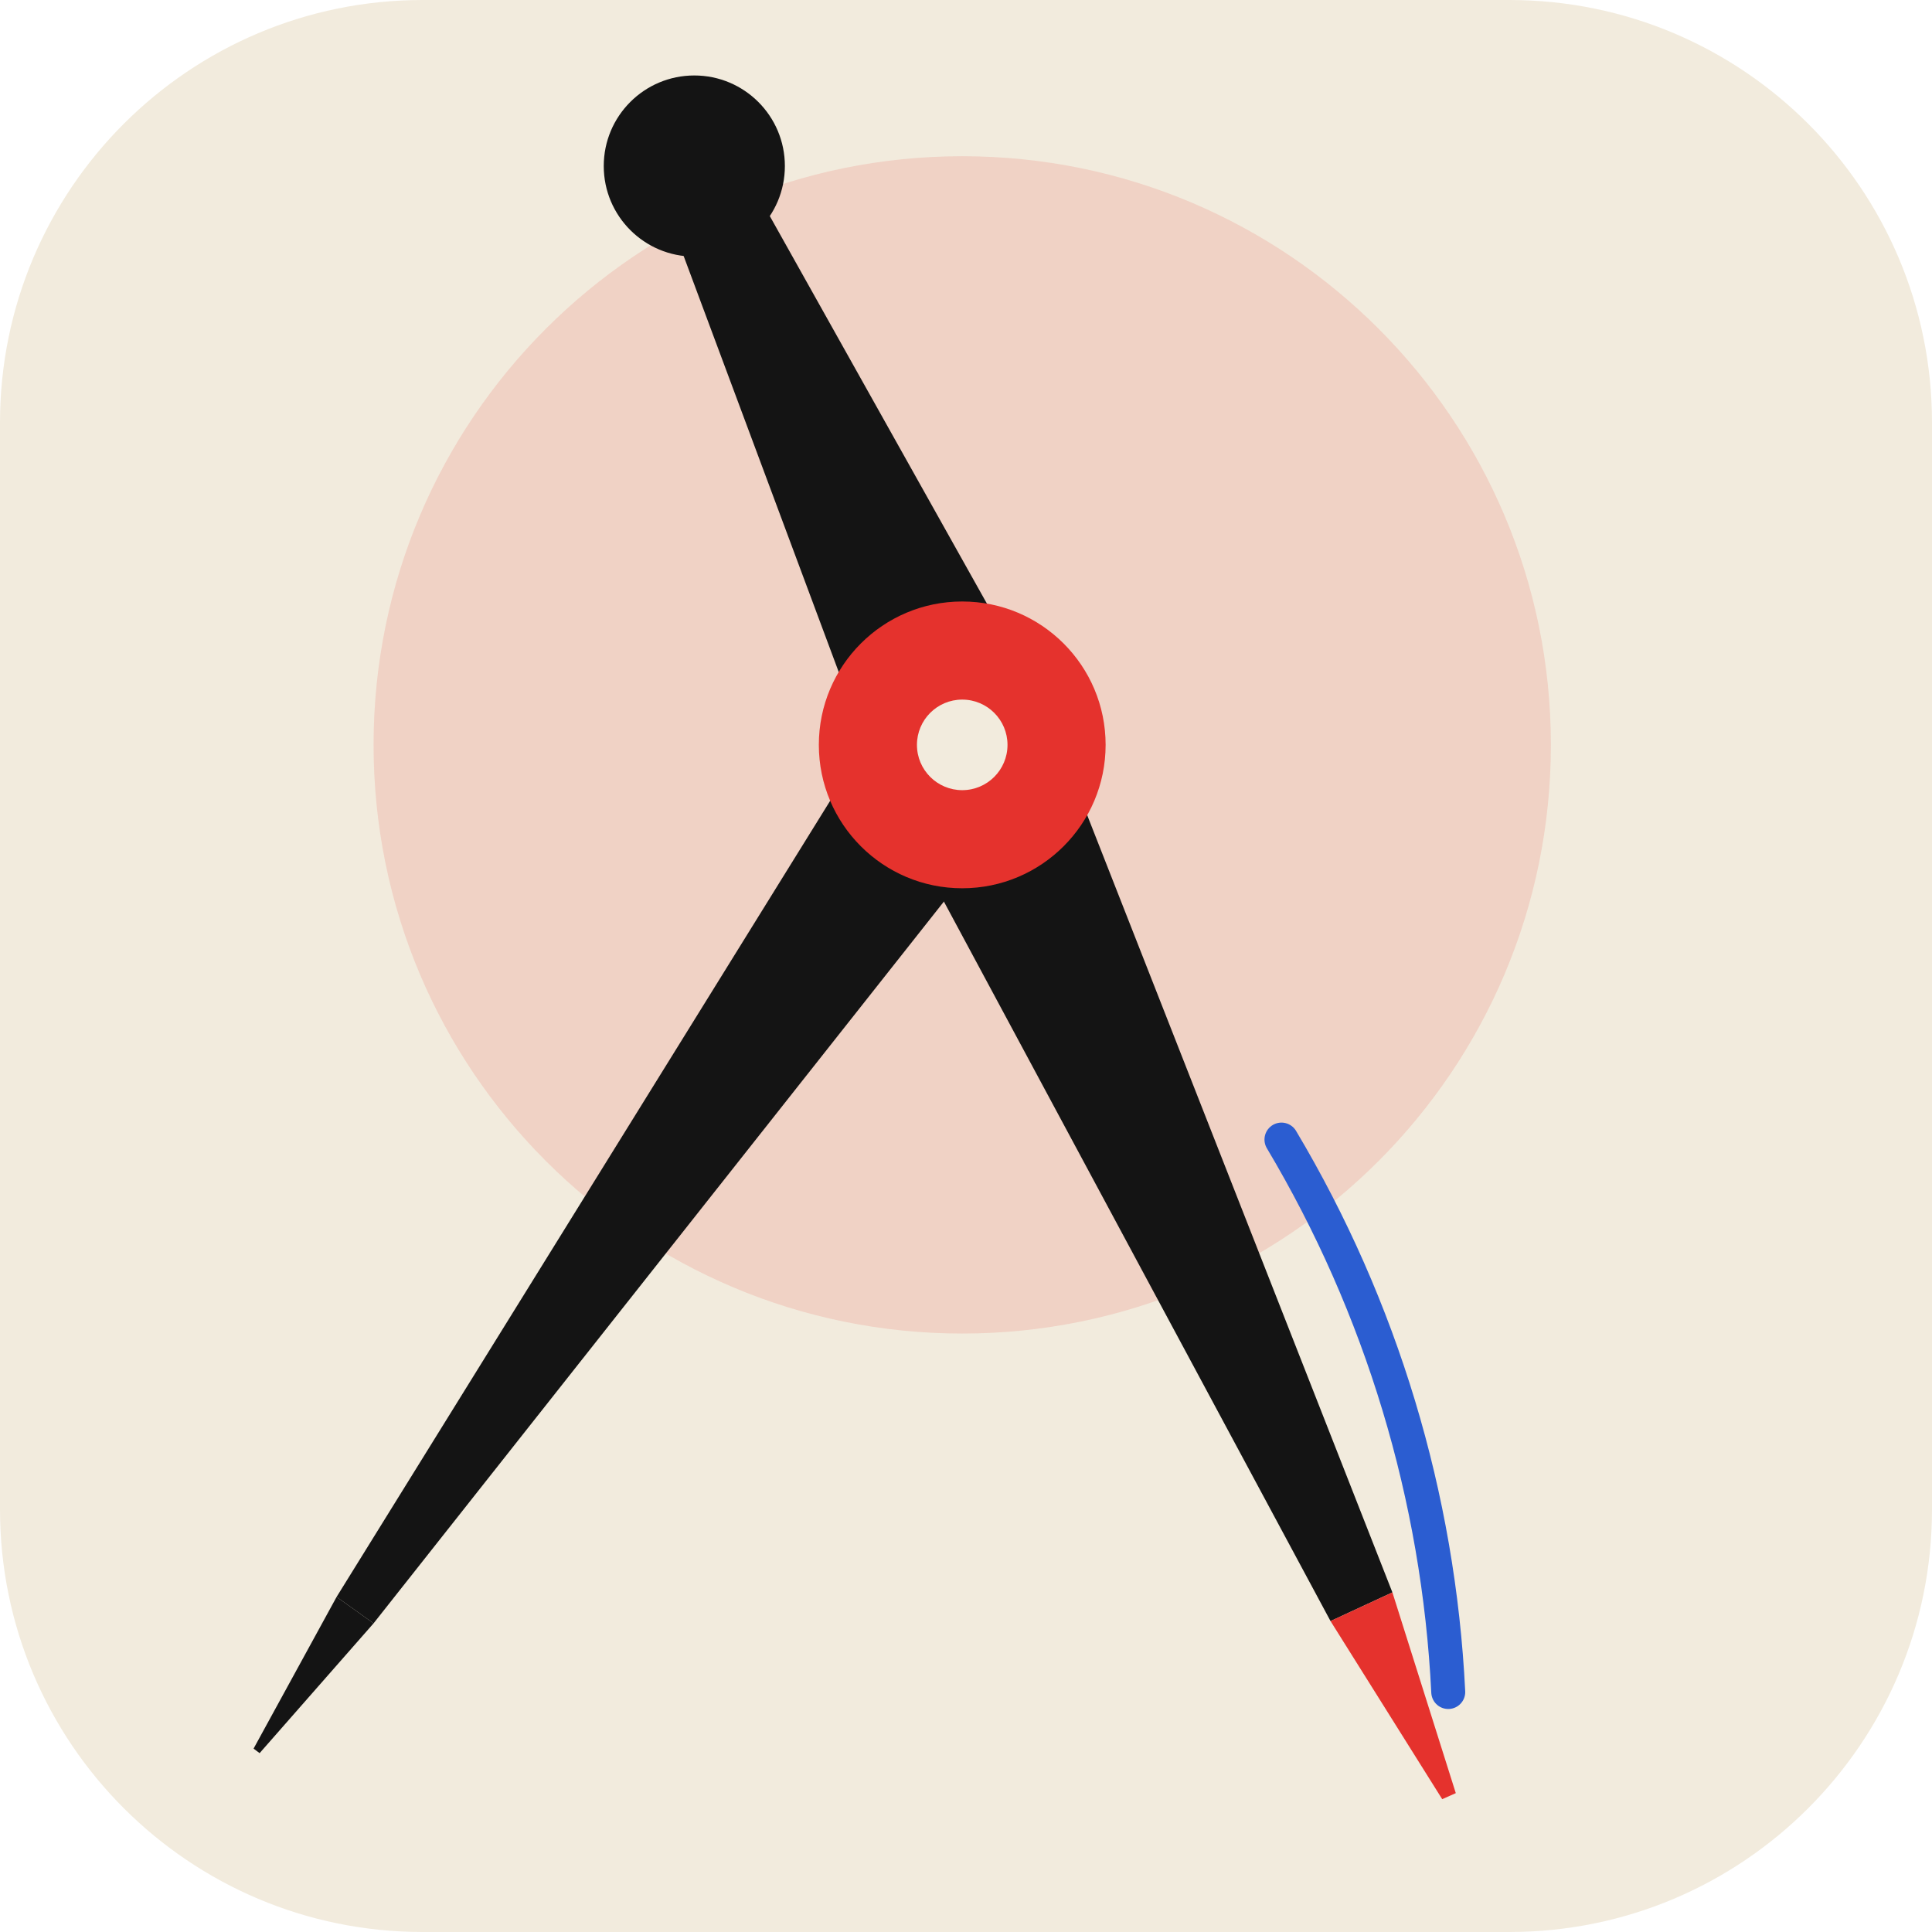
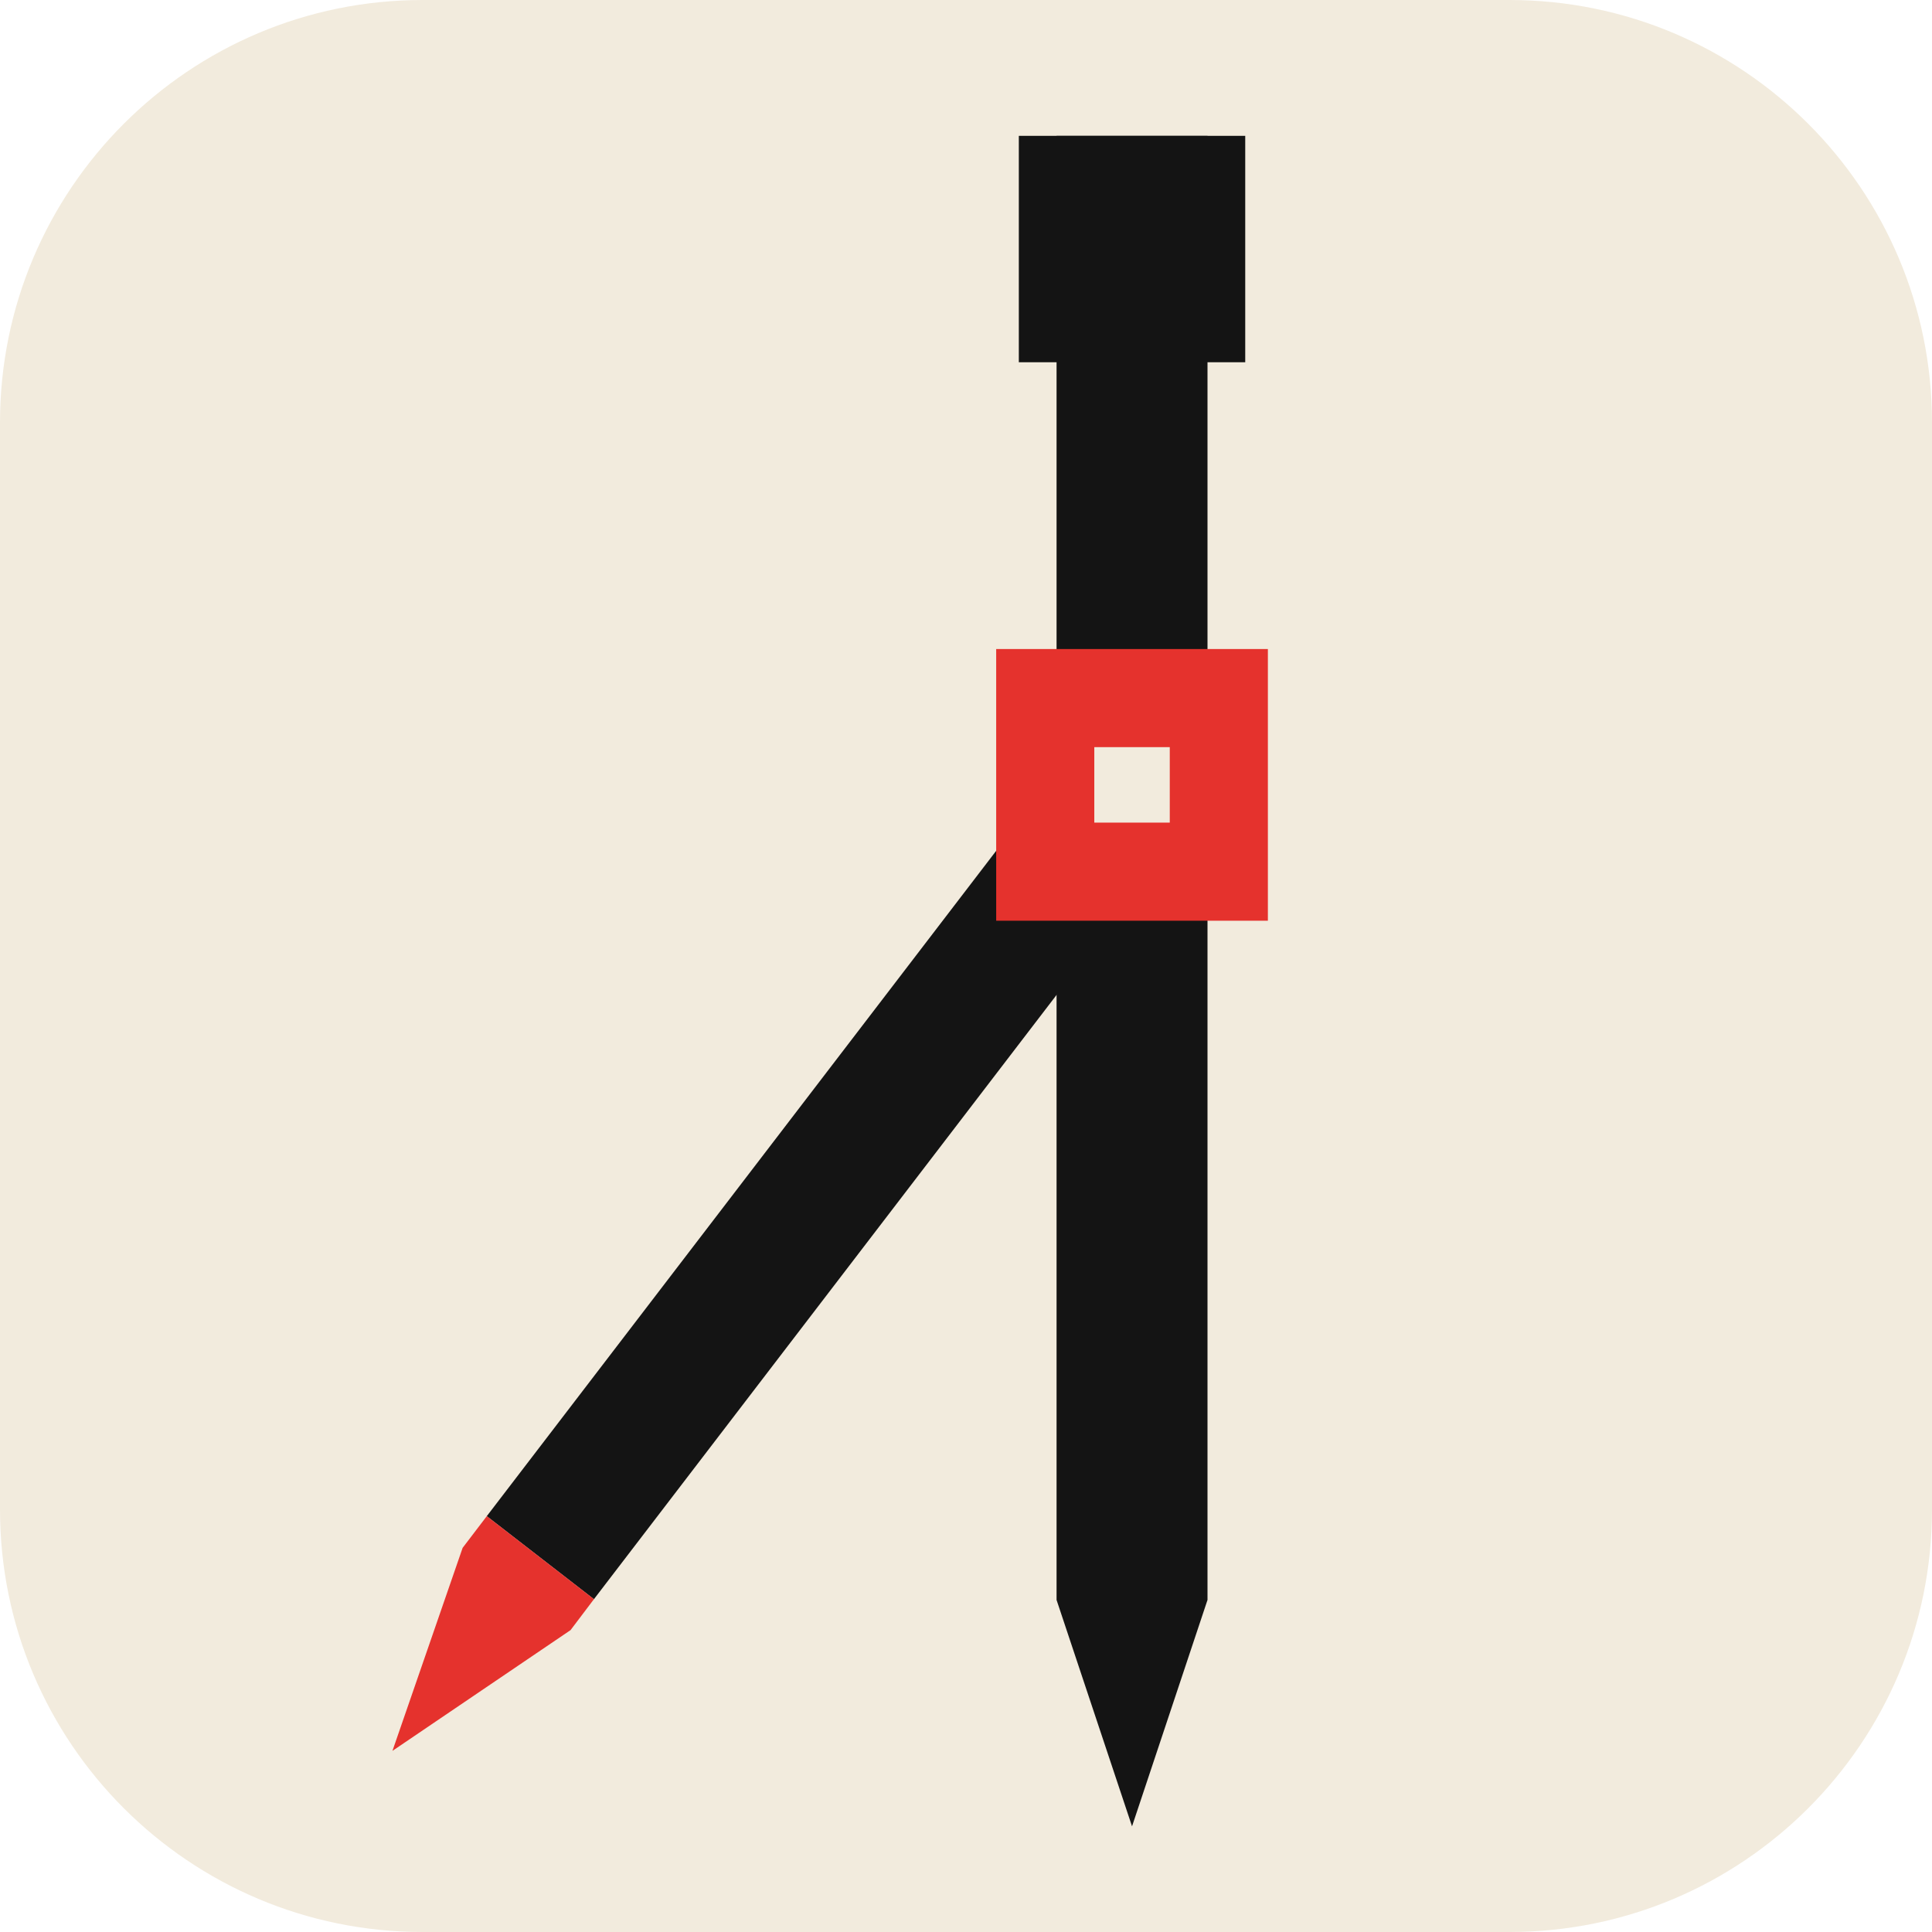
<svg xmlns="http://www.w3.org/2000/svg" viewBox="0 0 256 256" width="256" height="256">
  <rect width="256" height="256" rx="56" fill="#F2EBDD" />
-   <circle cx="127.5" cy="98.7" r="78" fill="#E5322D" opacity="0.14" />
-   <path d="M 191.9,224.2 A 158.1 158.1 0 0 0 169.8,151.0" fill="none" stroke="#2B5DD1" stroke-width="4.5" stroke-linecap="round" />
-   <polygon points="87.0,24.3 116.6,103.7 138.4,93.6 97.0,19.7" fill="#141414" />
-   <polygon points="116.6,103.7 176.3,214.8 184.5,211.0 138.4,93.6" fill="#141414" />
-   <polygon points="176.3,214.8 191.1,238.4 192.9,237.6 184.5,211.0" fill="#E5322D" />
-   <polygon points="118.5,92.4 44.6,211.6 49.5,215.1 136.5,105.0" fill="#141414" />
-   <polygon points="44.6,211.6 33.6,231.7 34.4,232.3 49.5,215.1" fill="#141414" />
-   <circle cx="127.5" cy="98.7" r="19" fill="#E5322D" />
-   <circle cx="127.5" cy="98.7" r="6" fill="#F2EBDD" />
-   <circle cx="92.0" cy="22.0" r="12" fill="#141414" />
+   <polygon points="140.0,18.0 140.0,212.0 150.0,242.0 160.0,212.0 160.0,18.0" fill="#141414" />
+   <rect x="135.0" y="18" width="30" height="30" fill="#141414" />
+   <polygon points="142.9,98.5 64.5,200.9 78.7,211.9 157.1,109.5" fill="#141414" />
+   <polygon points="64.5,200.9 61.3,205.1 52.0,232.0 75.6,216.0 78.7,211.9" fill="#E5322D" />
+   <rect x="132.0" y="86.0" width="36" height="36" fill="#E5322D" />
+   <rect x="145" y="99" width="10" height="10" fill="#F2EBDD" />
</svg>
